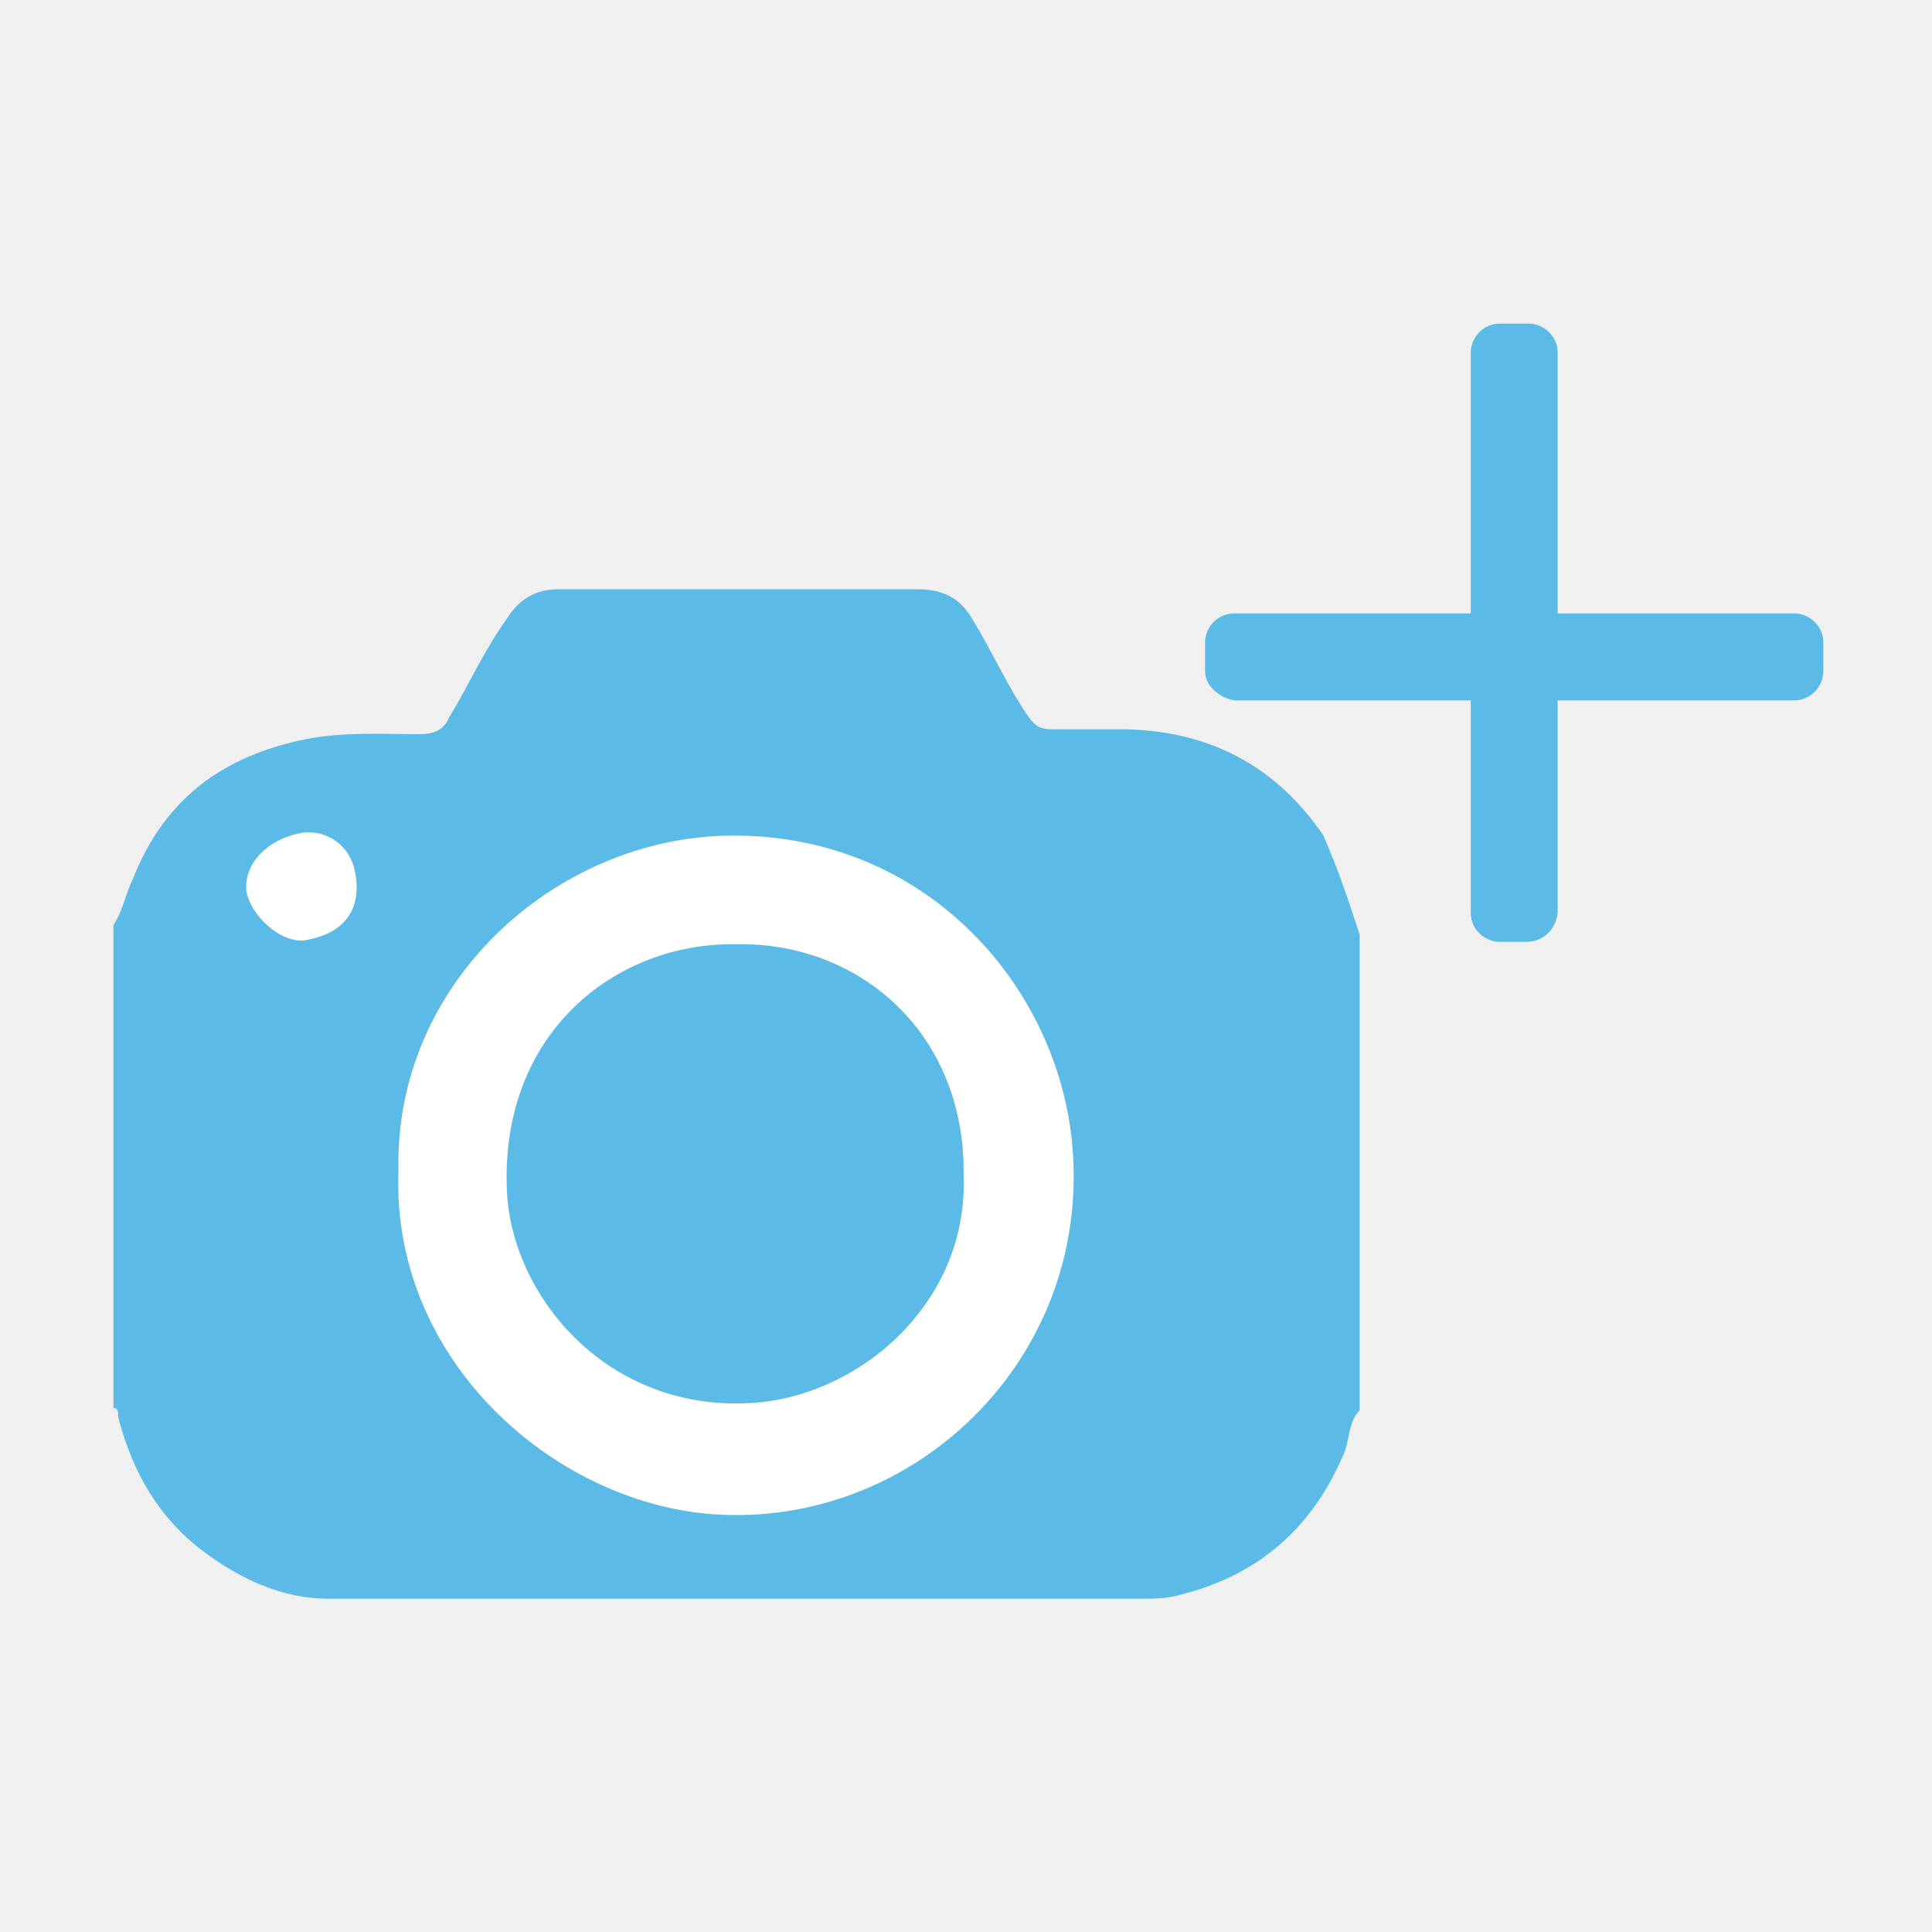
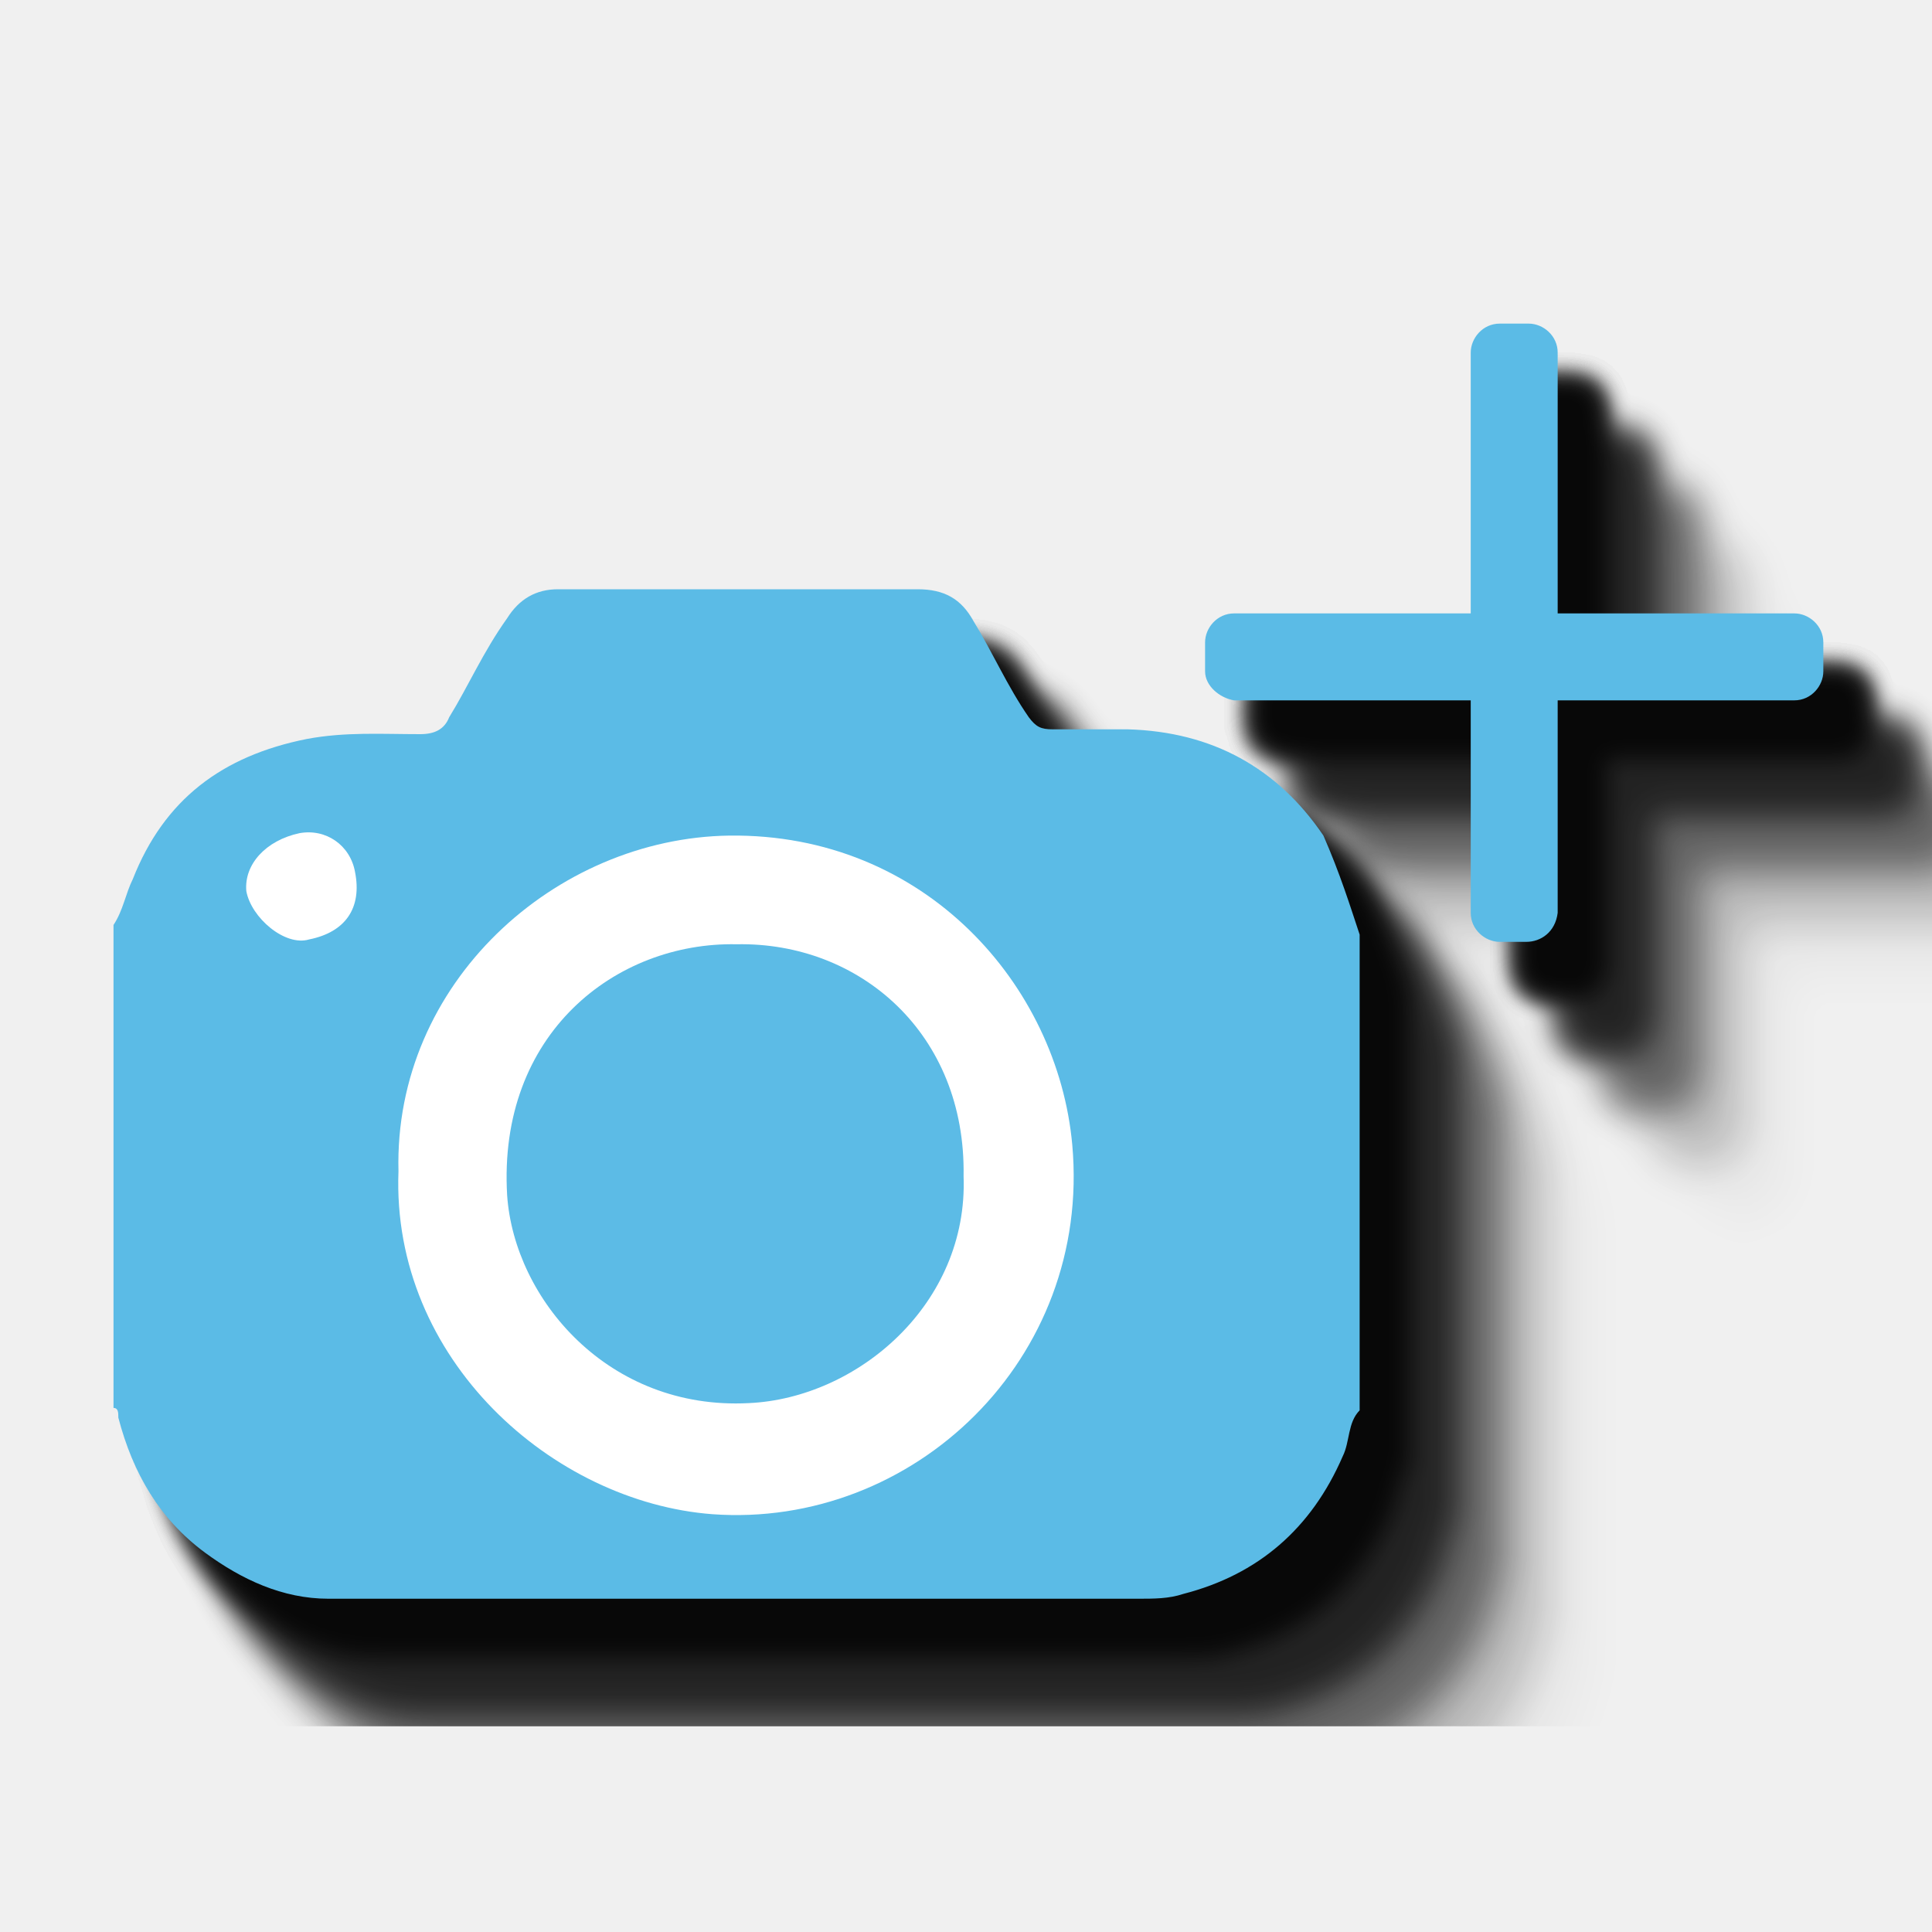
<svg xmlns="http://www.w3.org/2000/svg" version="1.1" id="Capa_1" x="0px" y="0px" viewBox="-810 810.8 80 80" style="enable-background:new -810 810.8 80 80;" xml:space="preserve">
-   <style type="text/css">
+   <defs id="defs23">
+     <filter style="color-interpolation-filters:sRGB;" id="filter3629">
+       <feFlood flood-opacity="0.498" flood-color="rgb(0,0,0)" result="flood" id="feFlood3631" />
+       <feComposite in="flood" in2="SourceGraphic" operator="in" result="composite1" id="feComposite3633" />
+       <feGaussianBlur in="composite1" stdDeviation="0.5" result="blur" id="feGaussianBlur3635" />
+       <feOffset dx="1.9" dy="2.3" result="offset" id="feOffset3637" />
+       <feComposite in="SourceGraphic" in2="offset" operator="over" result="fbSourceGraphic" id="feComposite3639" />
+       <feColorMatrix result="fbSourceGraphicAlpha" in="fbSourceGraphic" values="0 0 0 -1 0 0 0 0 -1 0 0 0 0 -1 0 0 0 0 1 0" id="feColorMatrix3641" />
+       <feFlood id="feFlood3643" flood-opacity="0.498" flood-color="rgb(0,0,0)" result="flood" in="fbSourceGraphic" />
+       <feComposite id="feComposite3645" in2="fbSourceGraphic" in="flood" operator="in" result="composite1" />
+       <feGaussianBlur id="feGaussianBlur3647" in="composite1" stdDeviation="0.5" result="blur" />
+       <feOffset id="feOffset3649" dx="1.9" dy="2.3" result="offset" />
+       <feComposite id="feComposite3651" in2="offset" in="fbSourceGraphic" operator="over" result="fbSourceGraphic" />
+       <feColorMatrix result="fbSourceGraphicAlpha" in="fbSourceGraphic" values="0 0 0 -1 0 0 0 0 -1 0 0 0 0 -1 0 0 0 0 1 0" id="feColorMatrix3653" />
+       <feFlood id="feFlood3655" flood-opacity="0.498" flood-color="rgb(0,0,0)" result="flood" in="fbSourceGraphic" />
+       <feComposite id="feComposite3657" in2="fbSourceGraphic" in="flood" operator="in" result="composite1" />
+       <feGaussianBlur id="feGaussianBlur3659" in="composite1" stdDeviation="0.5" result="blur" />
+       <feOffset id="feOffset3661" dx="1.9" dy="2.3" result="offset" />
+       <feComposite id="feComposite3663" in2="offset" in="fbSourceGraphic" operator="over" result="fbSourceGraphic" />
+       <feColorMatrix result="fbSourceGraphicAlpha" in="fbSourceGraphic" values="0 0 0 -1 0 0 0 0 -1 0 0 0 0 -1 0 0 0 0 1 0" id="feColorMatrix3665" />
+       <feFlood id="feFlood3667" flood-opacity="0.498" flood-color="rgb(0,0,0)" result="flood" in="fbSourceGraphic" />
+       <feComposite id="feComposite3669" in2="fbSourceGraphic" in="flood" operator="in" result="composite1" />
+       <feGaussianBlur id="feGaussianBlur3671" in="composite1" stdDeviation="0.5" result="blur" />
+       <feOffset id="feOffset3673" dx="1.9" dy="2.3" result="offset" />
+       <feComposite id="feComposite3675" in2="offset" in="fbSourceGraphic" operator="over" result="fbSourceGraphic" />
+       <feColorMatrix result="fbSourceGraphicAlpha" in="fbSourceGraphic" values="0 0 0 -1 0 0 0 0 -1 0 0 0 0 -1 0 0 0 0 1 0" id="feColorMatrix3677" />
+       <feFlood id="feFlood3679" flood-opacity="0.498" flood-color="rgb(0,0,0)" result="flood" in="fbSourceGraphic" />
+       <feComposite id="feComposite3681" in2="fbSourceGraphic" in="flood" operator="in" result="composite1" />
+       <feGaussianBlur id="feGaussianBlur3683" in="composite1" stdDeviation="0.5" result="blur" />
+       <feOffset id="feOffset3685" dx="1.9" dy="2.3" result="offset" />
+       <feComposite id="feComposite3687" in2="offset" in="fbSourceGraphic" operator="over" result="composite2" />
+     </filter>
+   </defs>
+   <style type="text/css" id="style3">
	.st0{fill:#5BBBE6;}
	.st1{fill:#FFFFFF;}
	.st2{fill:#5CBBE6;}
</style>
-   <g>
-     <g>
-       <path class="st0" d="M-753.7,849.5c0,6.6,0,13.2,0,19.7c-0.5,0.5-0.4,1.3-0.7,1.9c-1.3,3-3.5,4.9-6.6,5.7    c-0.6,0.2-1.2,0.2-1.9,0.2c-11.2,0-22.3,0-33.5,0c-1.9,0-3.6-0.8-5.1-1.9c-1.9-1.4-3-3.3-3.6-5.6c0-0.2,0-0.4-0.2-0.4    c0-6.6,0-13.3,0-20c0.4-0.6,0.5-1.3,0.8-1.9c1.3-3.3,3.7-5.1,7.2-5.8c1.6-0.3,3.1-0.2,4.7-0.2c0.6,0,1-0.2,1.2-0.7    c0.8-1.3,1.4-2.7,2.4-4.1c0.5-0.8,1.2-1.2,2.1-1.2c5,0,9.9,0,14.9,0c1.1,0,1.8,0.4,2.3,1.3c0.8,1.3,1.4,2.7,2.3,4    c0.3,0.4,0.5,0.5,1,0.5c1.1,0,2.1,0,3.1,0c3.5,0.1,6.2,1.6,8.1,4.4C-754.5,847-754.1,848.3-753.7,849.5z" />
-       <path class="st1" d="M-793.5,859.3c-0.2-7.8,6.5-13.8,13.7-13.9c8.1-0.1,13.6,6.2,14.2,12.8c0.8,8.9-6.6,15.9-14.9,15.3    C-787.1,873-793.8,867.1-793.5,859.3z" />
-       <path class="st1" d="M-797.6,845.3c1.1-0.2,2.1,0.5,2.3,1.6c0.3,1.5-0.4,2.5-1.9,2.8c-1,0.3-2.4-0.9-2.6-2    C-799.9,846.6-799,845.6-797.6,845.3z" />
-       <path class="st2" d="M-770.1,859.5c0.2,5.3-4.4,9.2-8.9,9.4c-5.8,0.3-9.7-4.3-10-8.6c-0.4-6.7,4.5-10.5,9.5-10.4    C-774.4,849.8-770,853.6-770.1,859.5z" />
+   <g id="g5" style="filter:url(#filter3629)">
+     <g id="g7">
+       <path class="st0" d="M-753.7,849.5c0,6.6,0,13.2,0,19.7c-0.5,0.5-0.4,1.3-0.7,1.9c-1.3,3-3.5,4.9-6.6,5.7    c-0.6,0.2-1.2,0.2-1.9,0.2c-11.2,0-22.3,0-33.5,0c-1.9,0-3.6-0.8-5.1-1.9c-1.9-1.4-3-3.3-3.6-5.6c0-0.2,0-0.4-0.2-0.4    c0-6.6,0-13.3,0-20c0.4-0.6,0.5-1.3,0.8-1.9c1.3-3.3,3.7-5.1,7.2-5.8c1.6-0.3,3.1-0.2,4.7-0.2c0.6,0,1-0.2,1.2-0.7    c0.8-1.3,1.4-2.7,2.4-4.1c0.5-0.8,1.2-1.2,2.1-1.2c5,0,9.9,0,14.9,0c1.1,0,1.8,0.4,2.3,1.3c0.8,1.3,1.4,2.7,2.3,4    c0.3,0.4,0.5,0.5,1,0.5c1.1,0,2.1,0,3.1,0c3.5,0.1,6.2,1.6,8.1,4.4C-754.5,847-754.1,848.3-753.7,849.5z" id="path9" />
+       <path class="st1" d="M-793.5,859.3c-0.2-7.8,6.5-13.8,13.7-13.9c8.1-0.1,13.6,6.2,14.2,12.8c0.8,8.9-6.6,15.9-14.9,15.3    C-787.1,873-793.8,867.1-793.5,859.3z" id="path11" />
+       <path class="st1" d="M-797.6,845.3c1.1-0.2,2.1,0.5,2.3,1.6c0.3,1.5-0.4,2.5-1.9,2.8c-1,0.3-2.4-0.9-2.6-2    C-799.9,846.6-799,845.6-797.6,845.3z" id="path13" />
+       <path class="st2" d="M-770.1,859.5c0.2,5.3-4.4,9.2-8.9,9.4c-5.8,0.3-9.7-4.3-10-8.6c-0.4-6.7,4.5-10.5,9.5-10.4    C-774.4,849.8-770,853.6-770.1,859.5z" id="path15" />
    </g>
-     <path class="st0" d="M-746.8,849.8h-1.1c-0.6,0-1.2-0.5-1.2-1.2v-23.2c0-0.6,0.5-1.2,1.2-1.2h1.2c0.6,0,1.2,0.5,1.2,1.2v23.2   C-745.6,849.4-746.2,849.8-746.8,849.8z" />
-     <path class="st0" d="M-760.1,838.6v-1.2c0-0.6,0.5-1.2,1.2-1.2h23.2c0.6,0,1.2,0.5,1.2,1.2v1.2c0,0.6-0.5,1.2-1.2,1.2h-23.2   C-759.5,839.7-760.1,839.2-760.1,838.6z" />
+     <path class="st0" d="M-746.8,849.8h-1.1c-0.6,0-1.2-0.5-1.2-1.2v-23.2c0-0.6,0.5-1.2,1.2-1.2h1.2c0.6,0,1.2,0.5,1.2,1.2v23.2   C-745.6,849.4-746.2,849.8-746.8,849.8z" id="path17" />
+     <path class="st0" d="M-760.1,838.6v-1.2c0-0.6,0.5-1.2,1.2-1.2h23.2c0.6,0,1.2,0.5,1.2,1.2v1.2c0,0.6-0.5,1.2-1.2,1.2h-23.2   C-759.5,839.7-760.1,839.2-760.1,838.6z" id="path19" />
  </g>
</svg>
